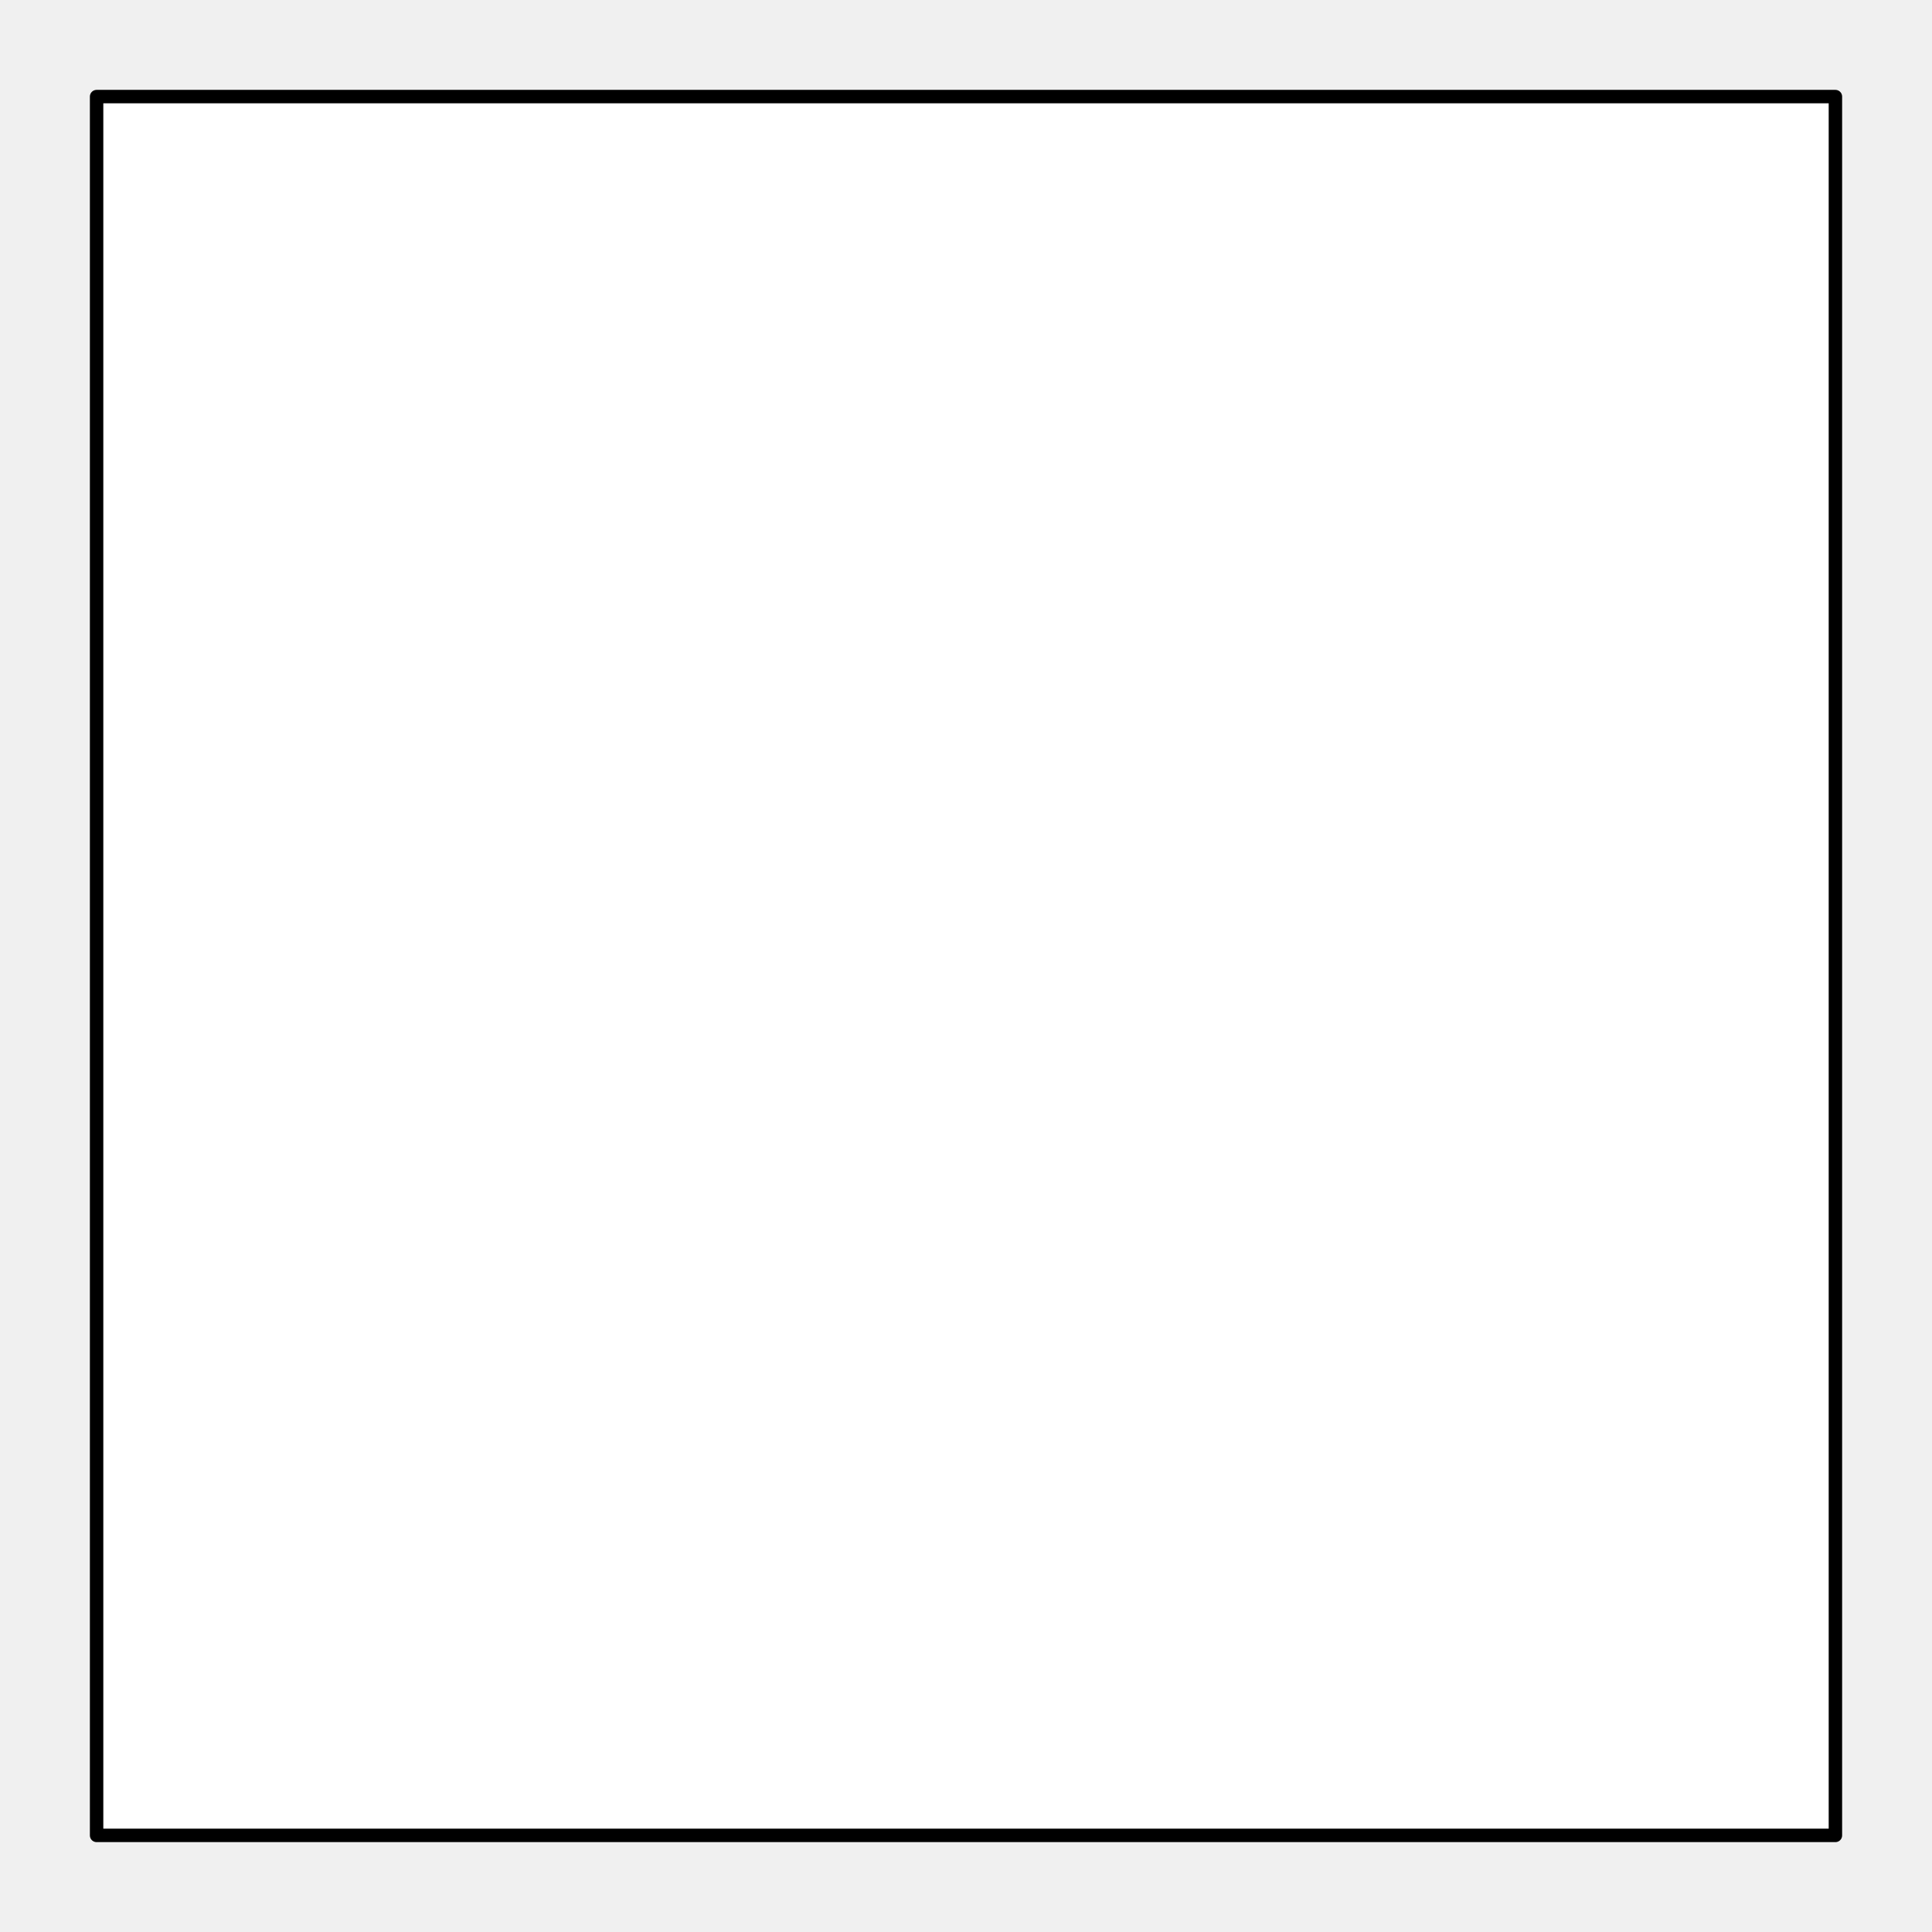
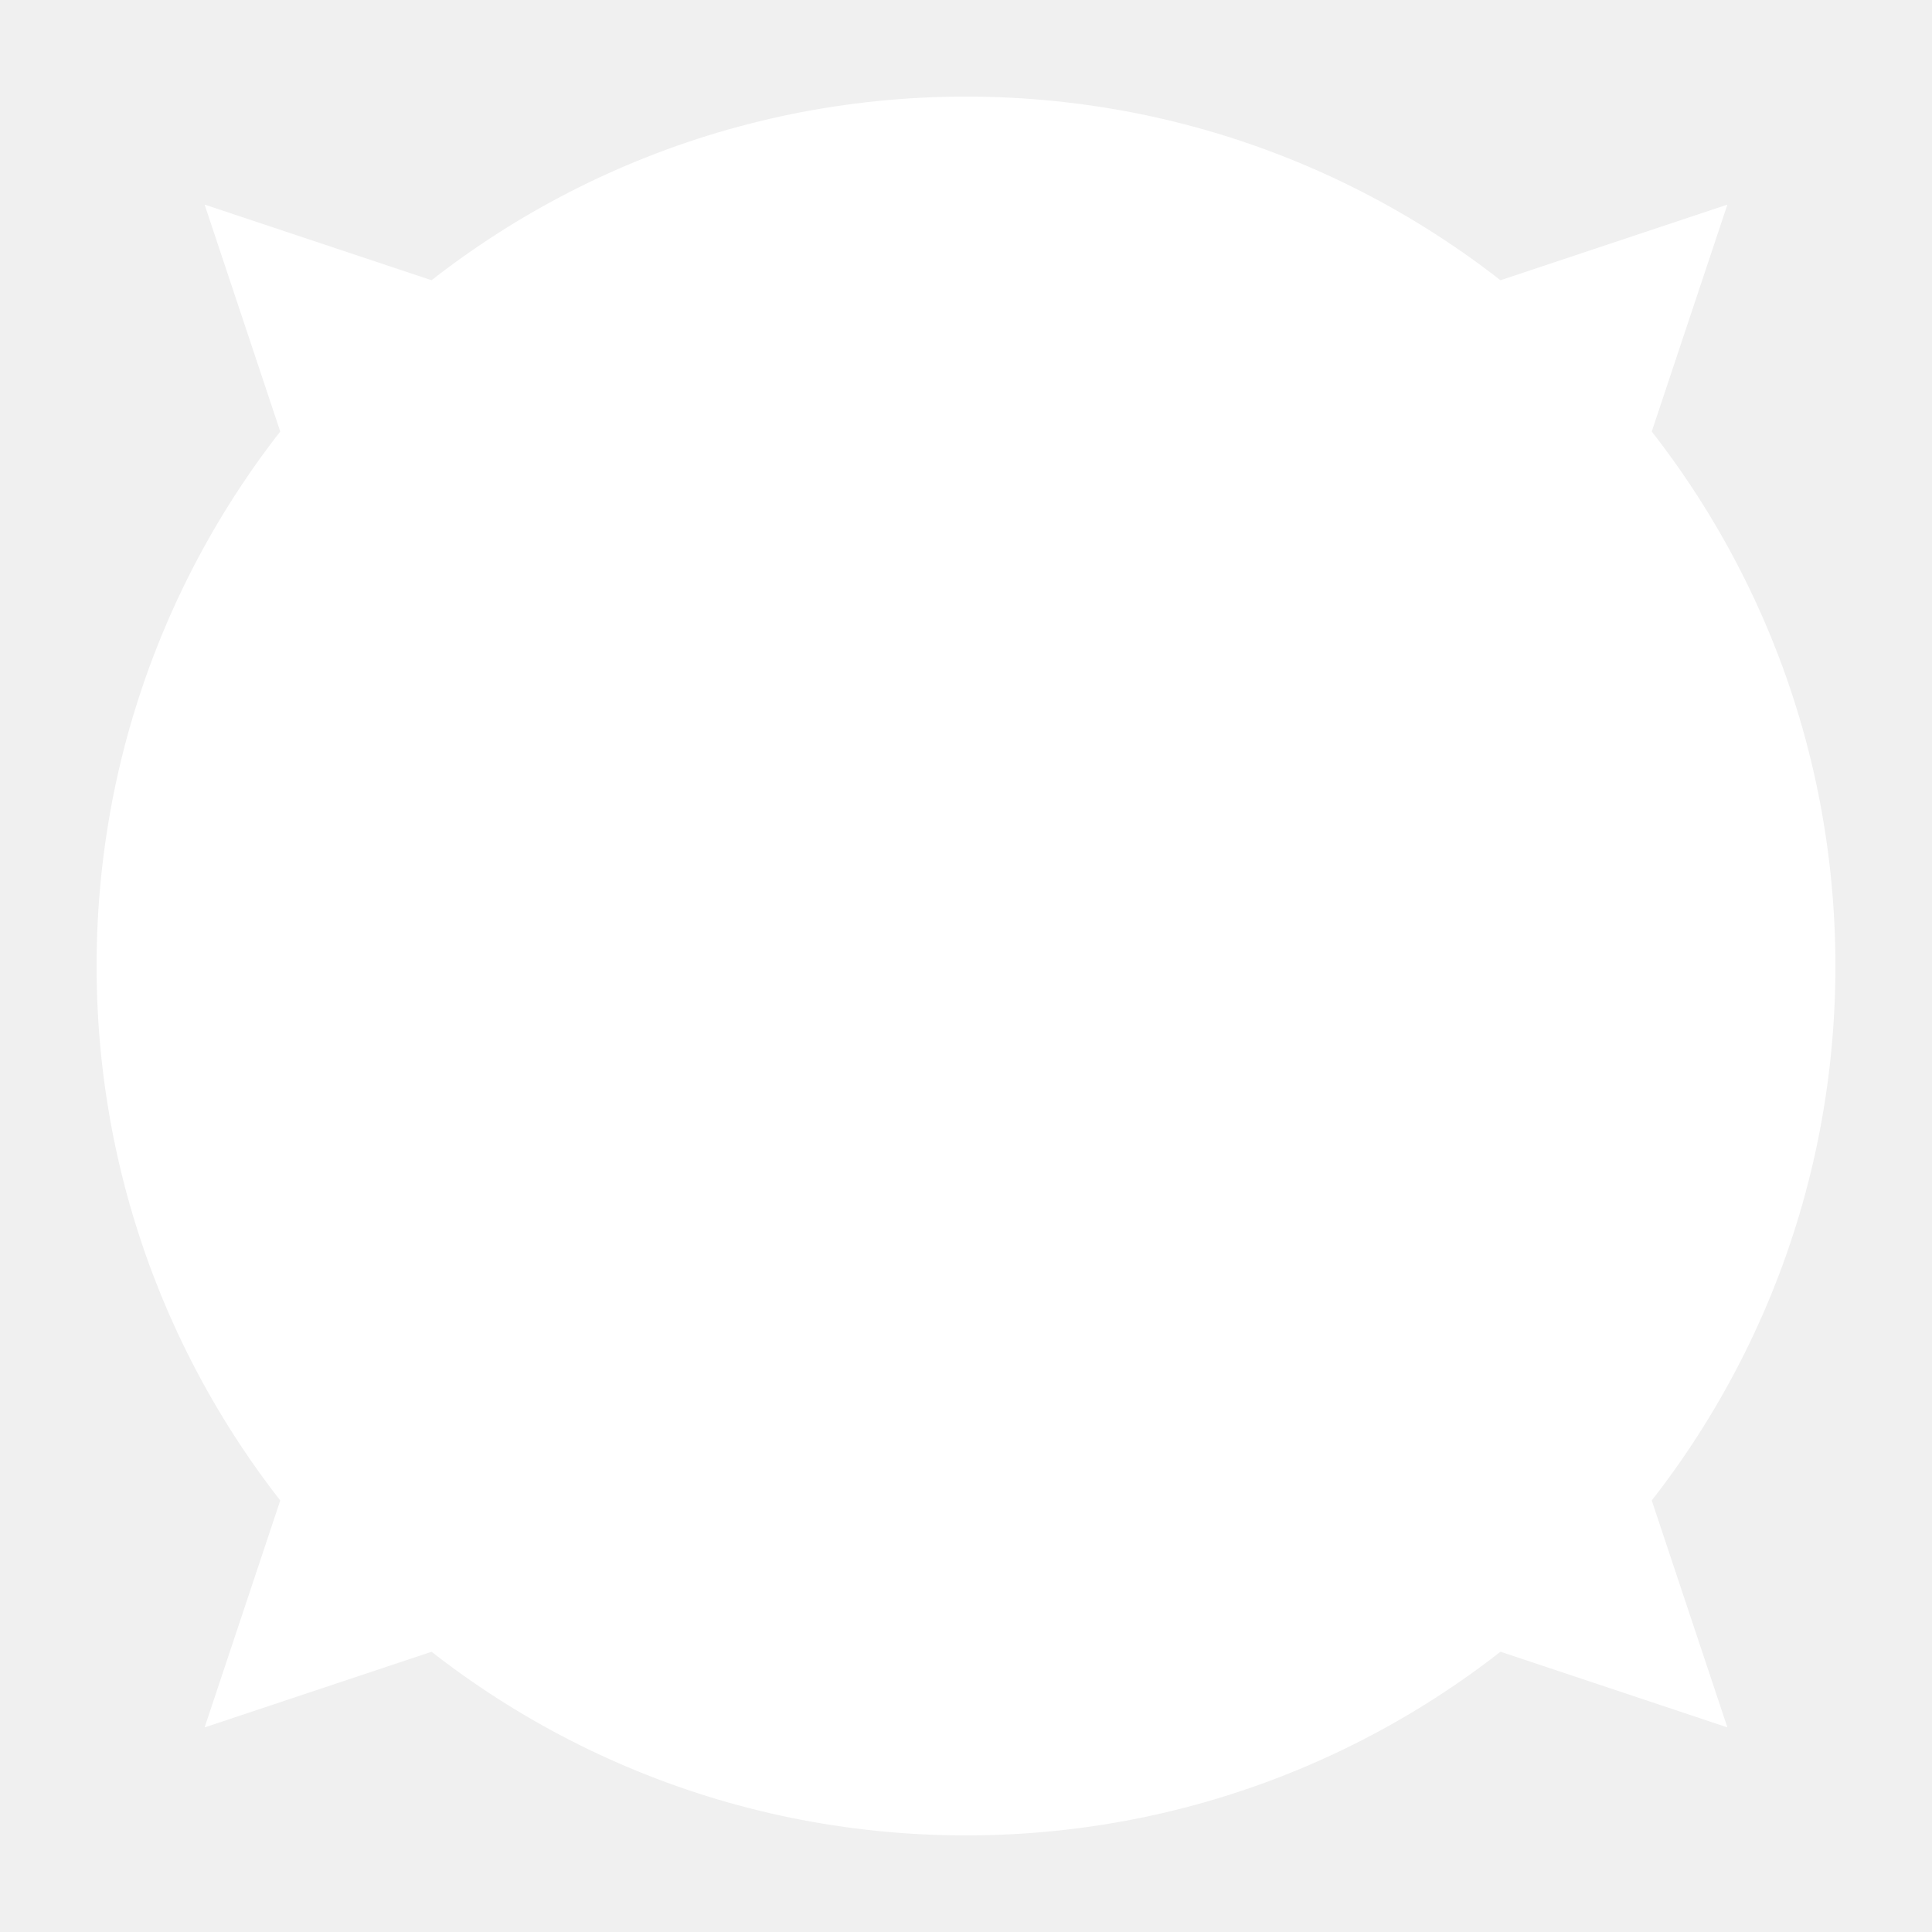
- <svg xmlns="http://www.w3.org/2000/svg" width="100%" height="100%" viewBox="0 0 300 300" version="1.1" xml:space="preserve" style="fill-rule:evenodd;clip-rule:evenodd;stroke-linecap:round;stroke-linejoin:round;stroke-miterlimit:1.5;">
+ <svg xmlns="http://www.w3.org/2000/svg" width="100%" height="100%" viewBox="0 0 300 300" version="1.1" xml:space="preserve" style="fill-rule:evenodd;clip-rule:evenodd;stroke-linejoin:round;stroke-miterlimit:2;">
  <g id="Artboard1" transform="matrix(1,0,0,1,-0.640856,-0.272125)">
    <rect x="0.641" y="0.272" width="299.929" height="299.929" style="fill:none;" />
-     <g transform="matrix(1.79833,0,0,1.80042,-144.898,-115.952)">
-       <rect x="89.271" y="72.885" width="150.14" height="149.965" style="fill:white;stroke:black;stroke-width:1.16px;" />
+     <g transform="matrix(1.80042,0,0,1.80042,-112.672,-123.819)">
+       <ellipse cx="146.251" cy="152.237" rx="74.982" ry="74.982" style="fill:white;" />
+     </g>
+     <g transform="matrix(0.707107,-0.707107,0.707107,0.707107,-48.1338,79.7231)">
+       <path d="M90.669,23.246L109.371,60.65L71.967,60.65L90.669,23.246Z" style="fill:white;" />
+     </g>
+     <g transform="matrix(0.707107,0.707107,0.707107,-0.707107,-48.1338,220.821)">
+       <path d="M90.669,23.246L109.371,60.65L71.967,60.65L90.669,23.246Z" style="fill:white;" />
+     </g>
+     <g transform="matrix(-0.707107,0.707107,-0.707107,-0.707107,349.416,220.821)">
+       <path d="M90.669,23.246L109.371,60.65L71.967,60.65L90.669,23.246Z" style="fill:white;" />
+     </g>
+     <g transform="matrix(-0.707107,-0.707107,-0.707107,0.707107,349.416,79.7231)">
+       <path d="M90.669,23.246L109.371,60.65L71.967,60.65L90.669,23.246Z" style="fill:white;" />
    </g>
  </g>
</svg>
